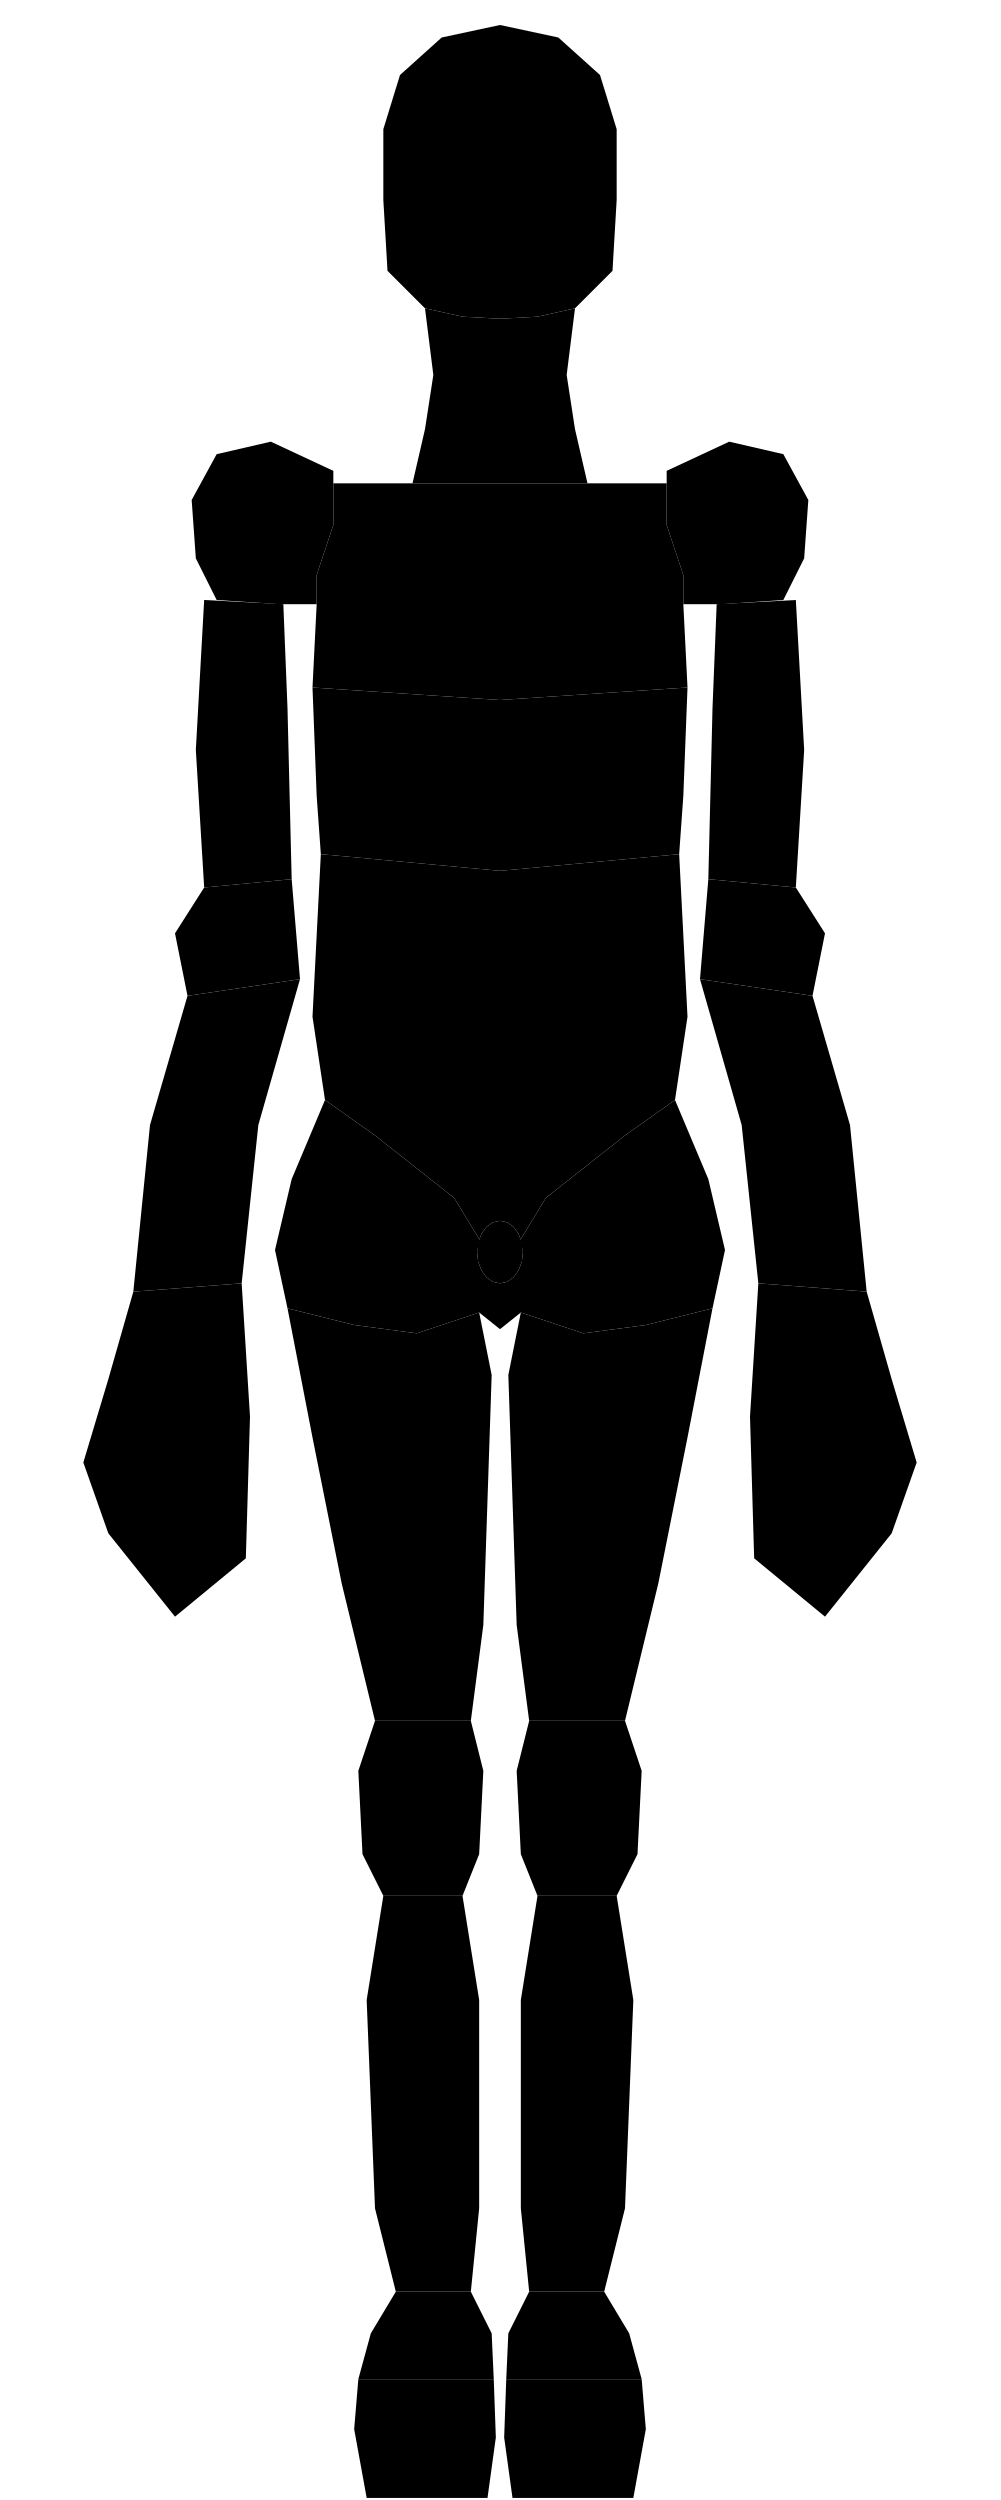
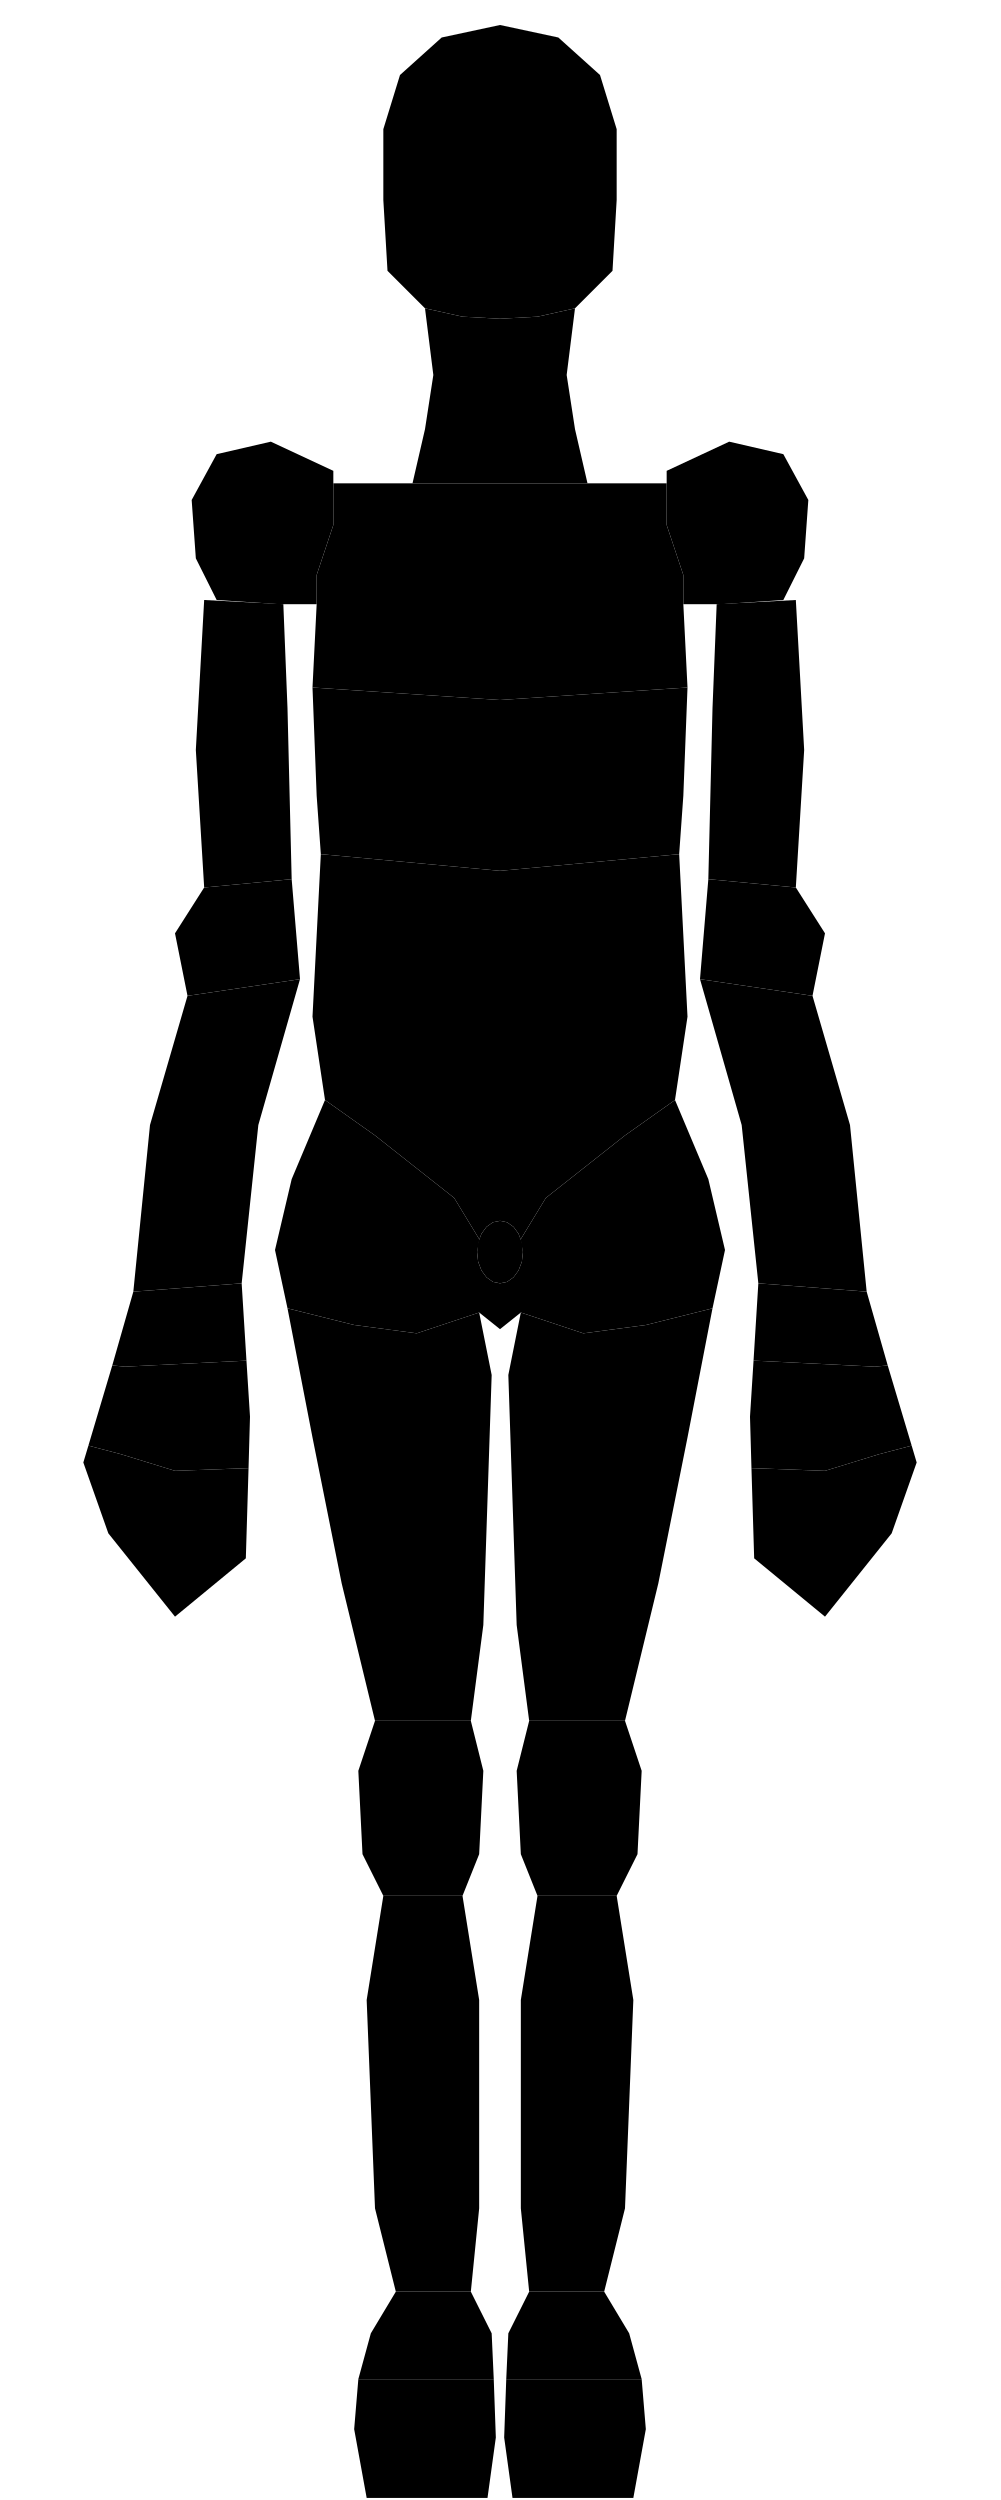
<svg xmlns="http://www.w3.org/2000/svg" viewBox="0 0 480 1200" data-layer="regions" data-view="posterior">
  <g class="regions">
    <g class="rg" data-id="head">
      <path d="M184 96L184 62L192 36L212 18L240 12L268 18L288 36L296 62L296 96L294 130L276 148L258 152L240 153L222 152L204 148L186 130Z" />
    </g>
    <g class="rg" data-id="neck">
      <path d="M204 148L222 152L240 153L258 152L276 148L272 180L276 206L282 232L198 232L204 206L208 180Z" />
    </g>
    <g class="rg" data-id="shoulder" data-side="right">
      <path d="M160 226L130 212L104 218L92 240L94 268L104 288L134 290L152 290L152 276L160 252L160 232Z" />
    </g>
    <g class="rg" data-id="shoulder" data-side="left">
      <path d="M320 232L320 252L328 276L328 290L346 290L376 288L386 268L388 240L376 218L350 212L320 226Z" />
    </g>
    <g class="rg" data-id="upper-back">
      <path d="M160 232L320 232L320 252L328 276L328 290L330 330L240 336L150 330L152 290L152 276L160 252Z" />
    </g>
    <g class="rg" data-id="mid-back">
      <path d="M150 330L240 336L330 330L328 382L326 410L240 418L154 410L152 382Z" />
    </g>
    <g class="rg" data-id="lower-back">
      <path d="M262 575L300 545L324 528L330 488L326 410L240 418L154 410L150 488L156 528L180 545L218 575L230.1 594.9L231.1 592.2L233.5 588.9L236.6 586.7L240 586L243.4 586.7L246.5 588.9L248.9 592.2L249.9 594.9Z" />
    </g>
    <g class="rg" data-id="upper-arm" data-side="right">
      <path d="M98 288L136 290L138 340L140 422L98 426L94 360Z" />
    </g>
    <g class="rg" data-id="upper-arm" data-side="left">
      <path d="M386 360L382 426L340 422L342 340L344 290L382 288Z" />
    </g>
    <g class="rg" data-id="elbow" data-side="right">
      <path d="M98 426L140 422L144 470L90 478L84 448Z" />
    </g>
    <g class="rg" data-id="elbow" data-side="left">
      <path d="M396 448L390 478L336 470L340 422L382 426Z" />
    </g>
    <g class="rg" data-id="forearm" data-side="right">
      <path d="M90 478L144 470L124 540L116 616L64 620L72 540Z" />
    </g>
    <g class="rg" data-id="forearm" data-side="left">
      <path d="M408 540L416 620L364 616L356 540L336 470L390 478Z" />
    </g>
-     <g class="rg" data-id="wrist-hand" data-side="right">
-       <path d="M64 620L116 616L120 680L118 748L84 776L52 736L40 702L52 662Z" />
+     <g class="rg" data-id="wrist" data-side="right">
+       <path d="M116 616L64 620L53.89 655.4L60 656L118.3 653.1Z" />
    </g>
-     <g class="rg" data-id="wrist-hand" data-side="left">
-       <path d="M428 662L440 702L428 736L396 776L362 748L360 680L364 616L416 620Z" />
+     <g class="rg" data-id="hand" data-side="right">
+       <path d="M120 680L118.3 653.1L60 656L53.89 655.4L42.43 693.9L58 698L84 706L119.3 704.7Z" />
+     </g>
+     <g class="rg" data-id="fingers" data-side="right">
+       <path d="M40 702L52 736L84 776L118 748L119.3 704.7L84 706L58 698L42.43 693.9Z" />
+     </g>
+     <g class="rg" data-id="wrist" data-side="left">
+       <path d="M416 620L364 616L361.7 653.1L420 656L426.1 655.4Z" />
+     </g>
+     <g class="rg" data-id="hand" data-side="left">
+       <path d="M437.6 693.9L426.1 655.4L420 656L361.7 653.1L360 680L360.7 704.7L396 706L422 698Z" />
+     </g>
+     <g class="rg" data-id="fingers" data-side="left">
+       <path d="M362 748L396 776L428 736L440 702L437.6 693.9L422 698L396 706L360.7 704.7Z" />
    </g>
    <g class="rg" data-id="buttock" data-side="right">
      <path d="M218 575L180 545L156 528L140 566L132 600L138 628L170 636L200 640L230 630L240 638L240 616L236.6 615.3L233.5 613.1L231.1 609.8L229.5 605.6L229 601L230.1 594.9Z" />
    </g>
    <g class="rg" data-id="buttock" data-side="left">
      <path d="M300 545L262 575L249.9 594.9L251 601L250.5 605.6L248.9 609.8L246.5 613.1L243.4 615.3L240 616L240 638L250 630L280 640L310 636L342 628L348 600L340 566L324 528Z" />
    </g>
    <g class="rg" data-id="tailbone">
      <path d="M251 601L250.5 605.6L248.9 609.8L246.5 613.1L243.4 615.3L240 616L236.6 615.3L233.5 613.1L231.1 609.8L229.5 605.6L229 601L229.5 596.4L231.1 592.2L233.5 588.9L236.6 586.7L240 586L243.4 586.7L246.5 588.9L248.9 592.2L250.5 596.4Z" />
    </g>
    <g class="rg" data-id="back-of-thigh" data-side="right">
      <path d="M138 628L170 636L200 640L230 630L236 660L232 780L226 826L180 826L164 760L150 690Z" />
    </g>
    <g class="rg" data-id="back-of-thigh" data-side="left">
      <path d="M330 690L316 760L300 826L254 826L248 780L244 660L250 630L280 640L310 636L342 628Z" />
    </g>
    <g class="rg" data-id="back-of-knee" data-side="right">
      <path d="M180 826L226 826L232 850L230 890L222 910L184 910L174 890L172 850Z" />
    </g>
    <g class="rg" data-id="back-of-knee" data-side="left">
      <path d="M308 850L306 890L296 910L258 910L250 890L248 850L254 826L300 826Z" />
    </g>
    <g class="rg" data-id="calf" data-side="right">
      <path d="M184 910L222 910L230 960L230 1060L226 1100L190 1100L180 1060L176 960Z" />
    </g>
    <g class="rg" data-id="calf" data-side="left">
      <path d="M304 960L300 1060L290 1100L254 1100L250 1060L250 960L258 910L296 910Z" />
    </g>
-     <g class="rg" data-id="ankle-foot" data-side="right">
+     <g class="rg" data-id="ankle" data-side="right">
      <path d="M190 1100L226 1100L236 1120L237 1142L172 1142L178 1120Z" />
    </g>
    <g class="rg" data-id="heel" data-side="right">
      <path d="M172 1142L237 1142L238 1170L234 1199L176 1199L170 1166Z" />
    </g>
-     <g class="rg" data-id="ankle-foot" data-side="left">
+     <g class="rg" data-id="ankle" data-side="left">
      <path d="M290 1100L254 1100L244 1120L243 1142L308 1142L302 1120Z" />
    </g>
    <g class="rg" data-id="heel" data-side="left">
      <path d="M308 1142L243 1142L242 1170L246 1199L304 1199L310 1166Z" />
    </g>
  </g>
</svg>
